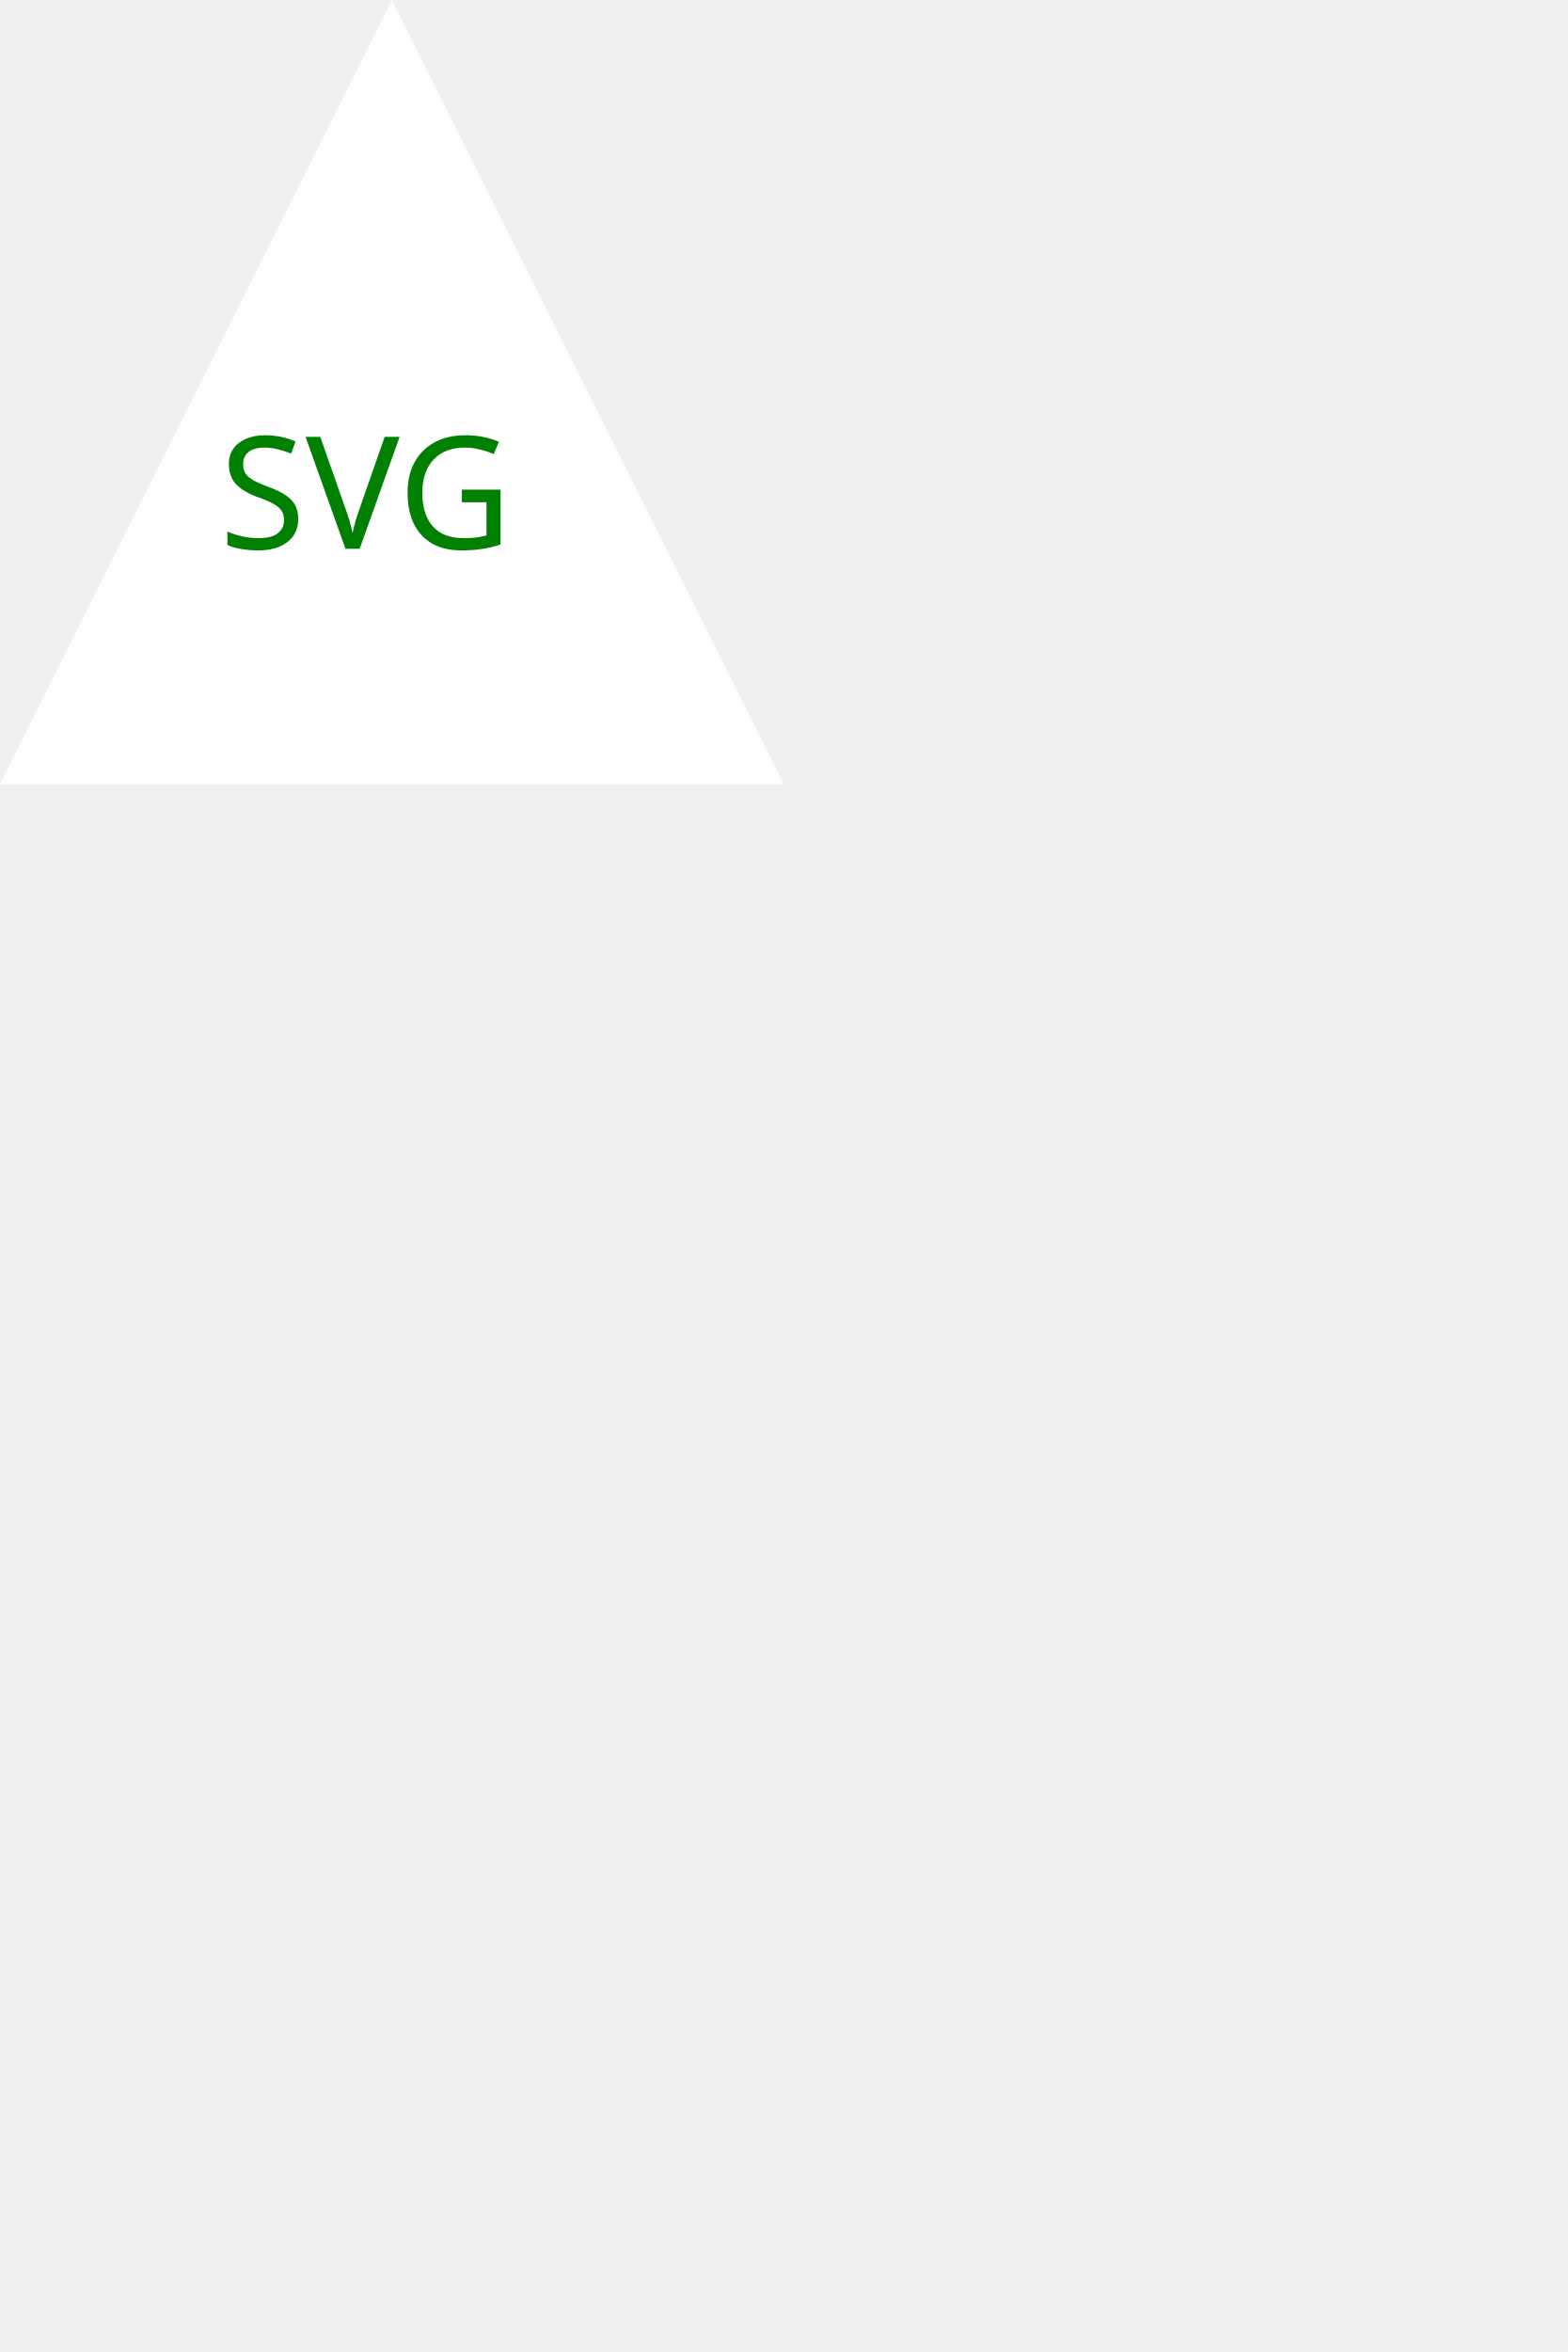
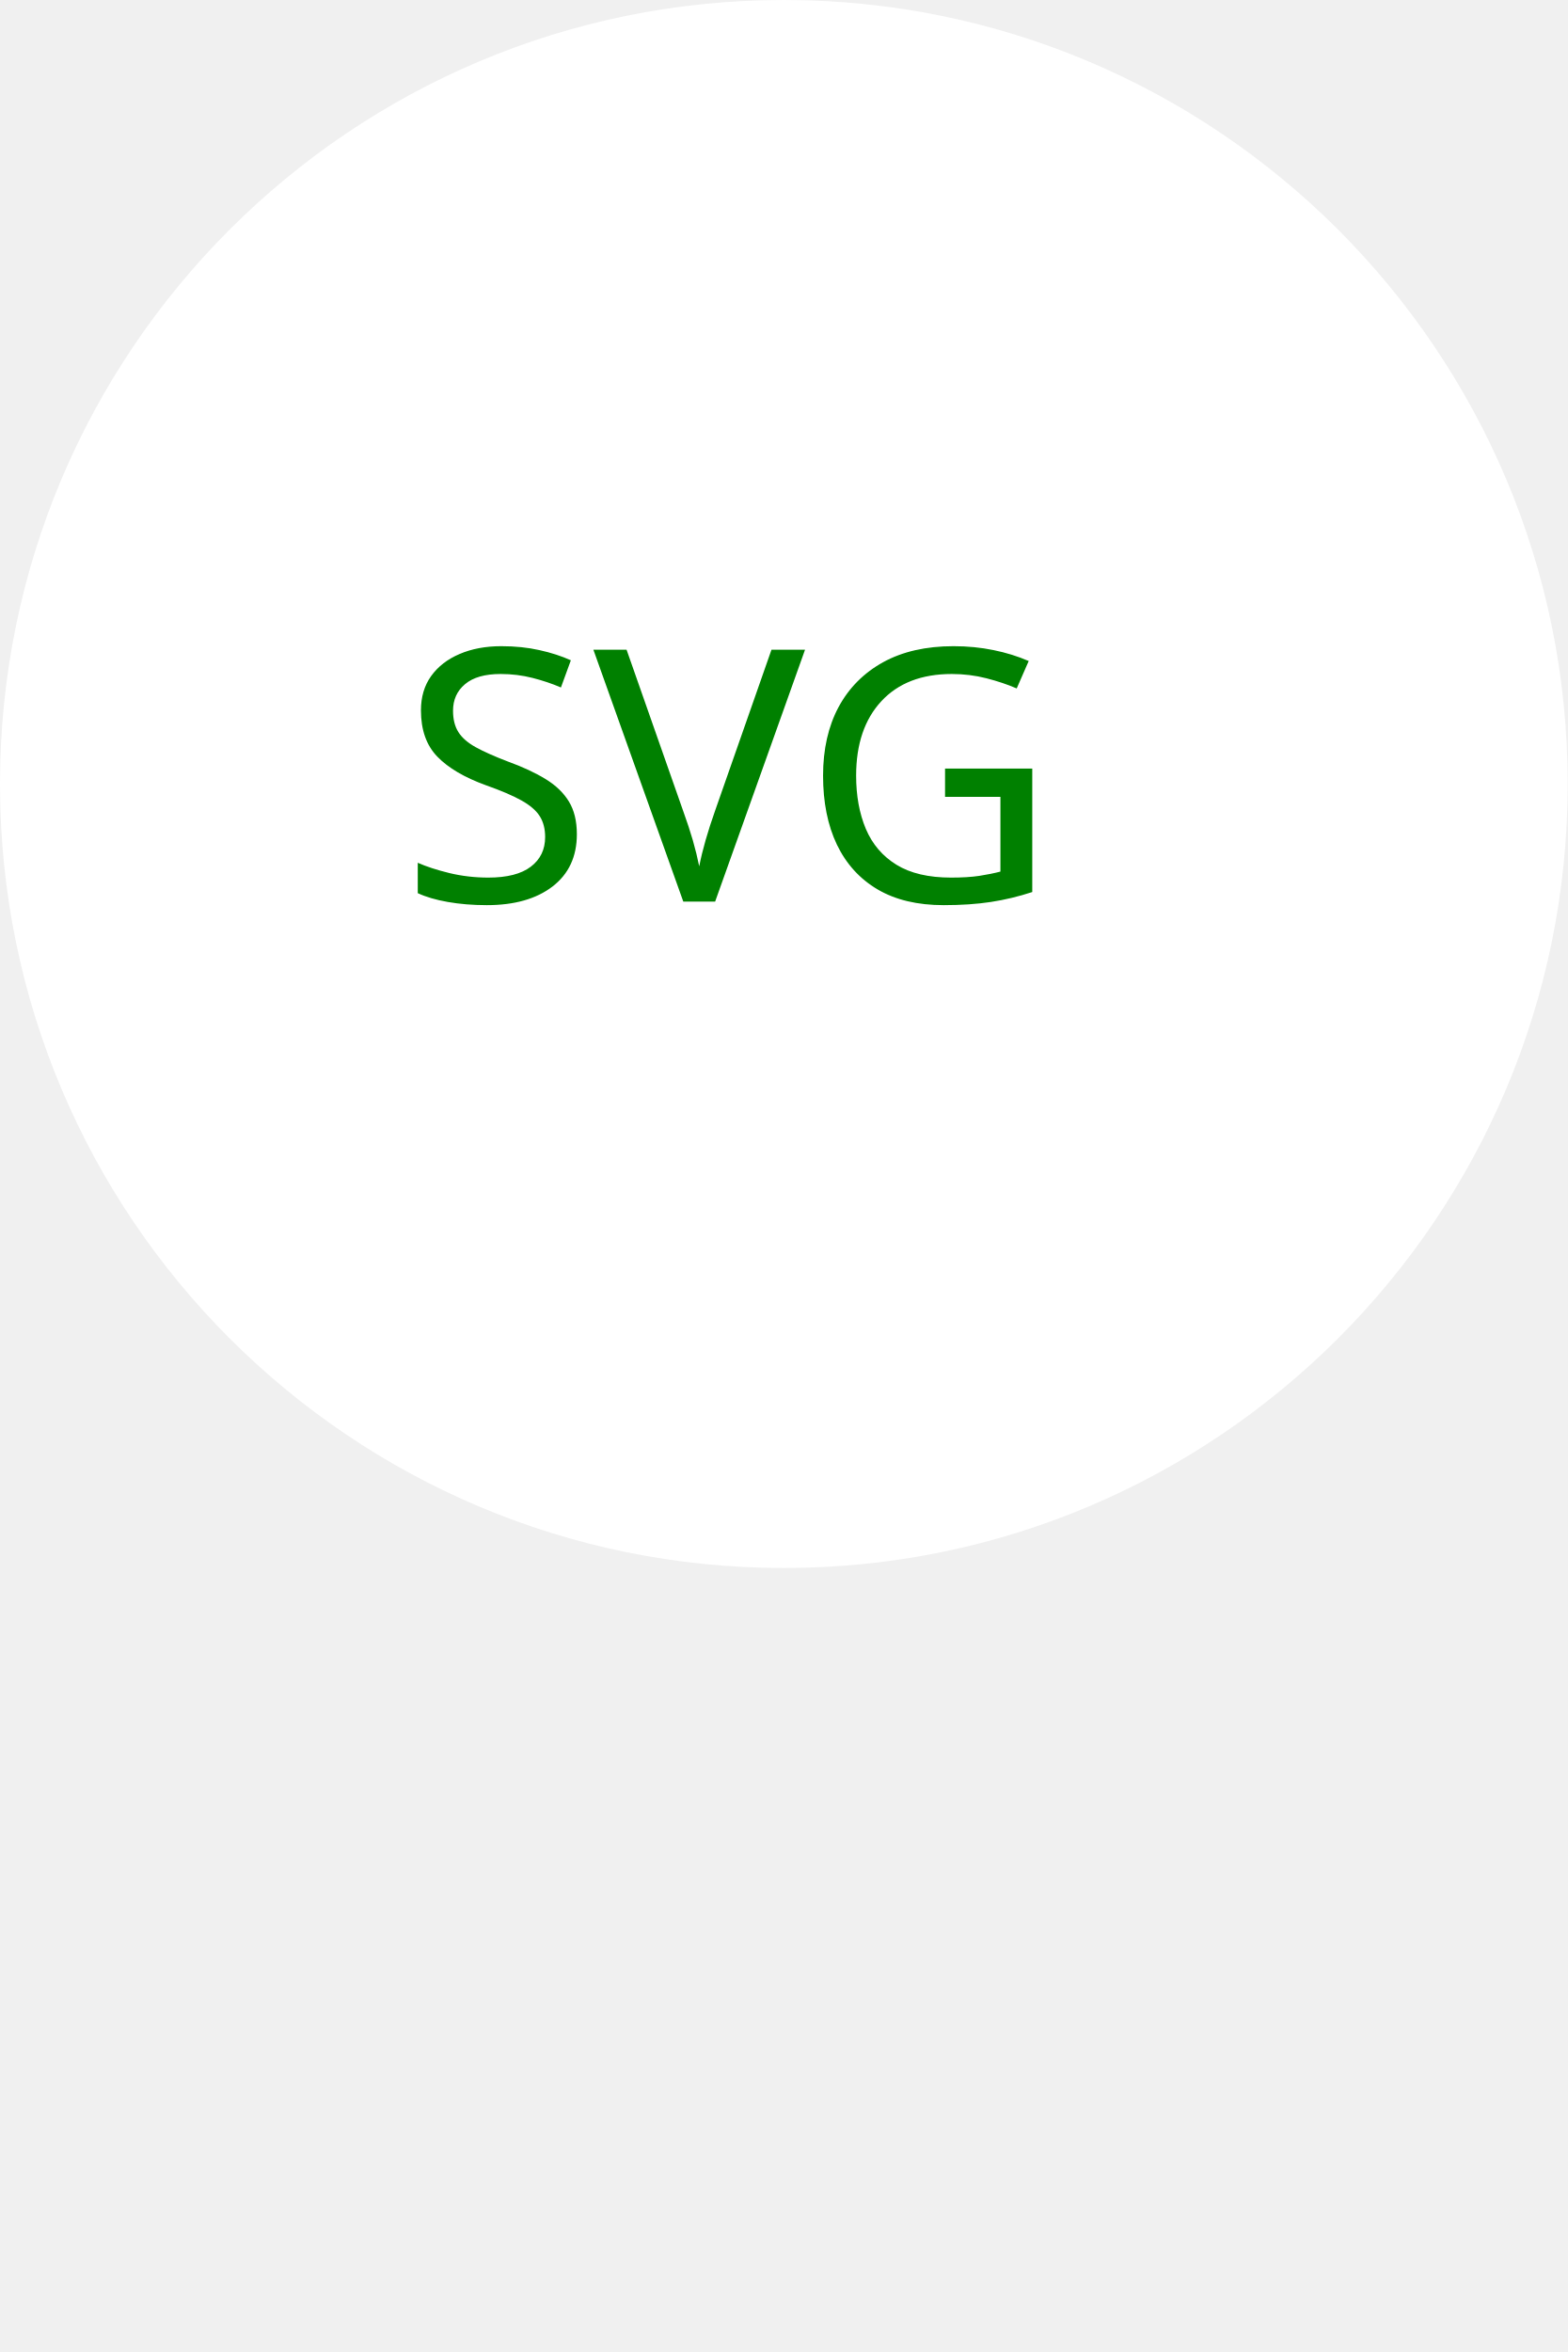
<svg xmlns="http://www.w3.org/2000/svg" version="1.1" width="200" height="300">
-   <polygon points="50,0 100,100 0,100" x="14" y="23" fill="White" />
-   <text fill="Green" font-size="20" font-family="Verdana" x="28" y="70">SVG</text>
+   <circle cx="100" cy="100" r="100" fill="White" />
+   <text fill="Green" font-size="45" font-family="Verdana" x="51" y="115">SVG</text>
</svg>
